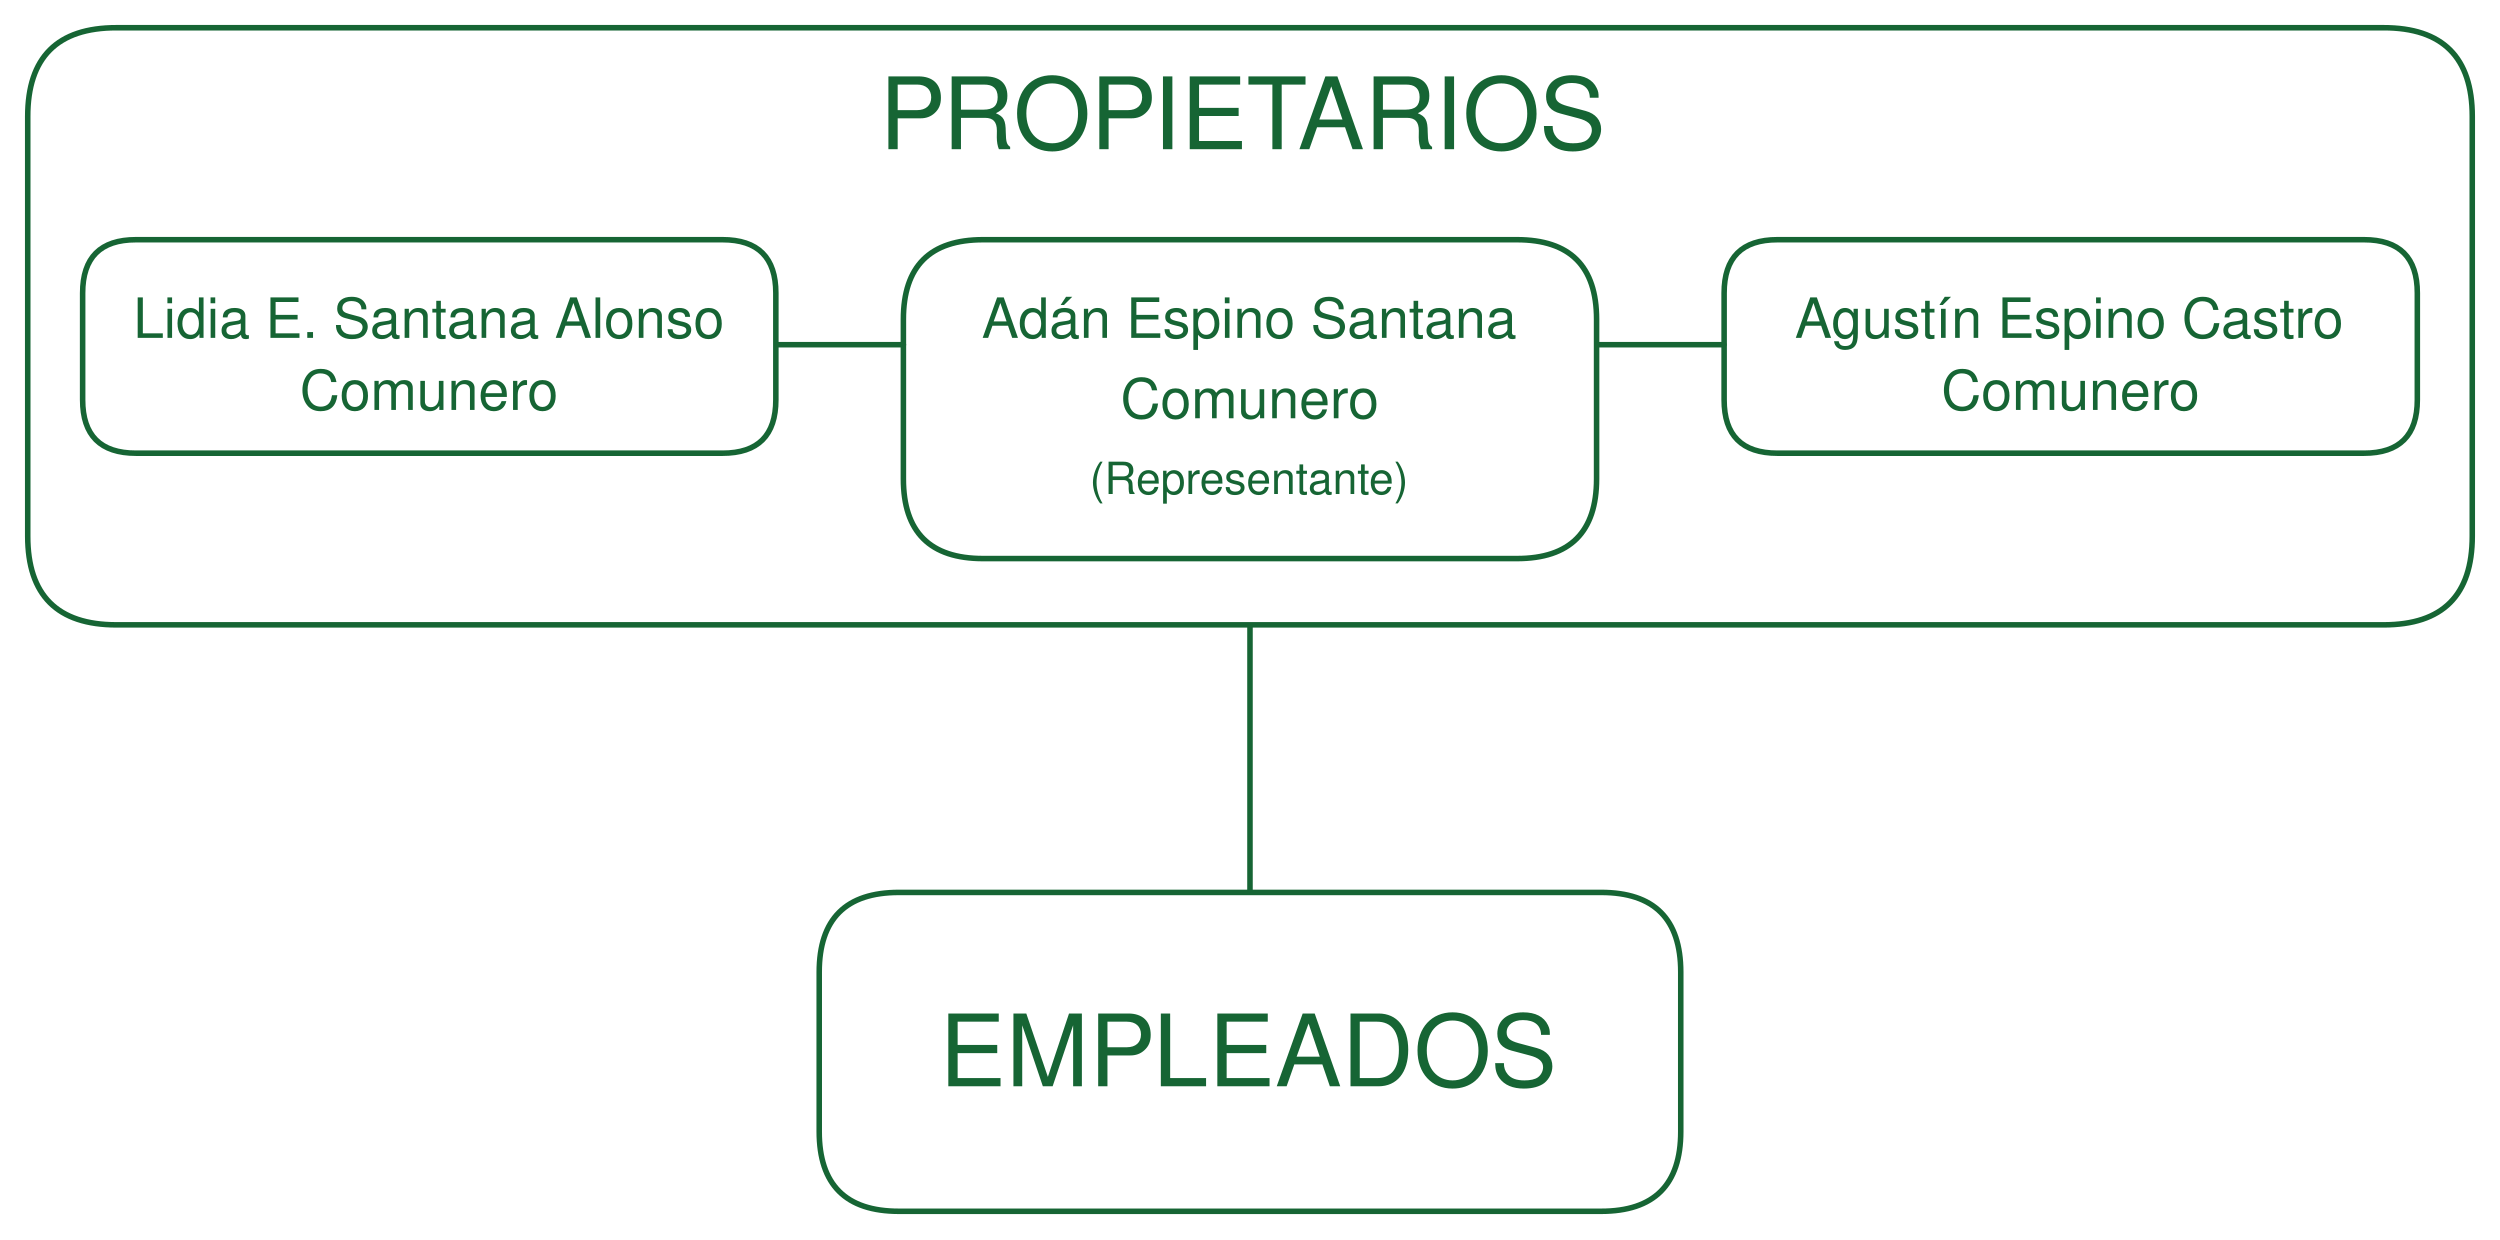
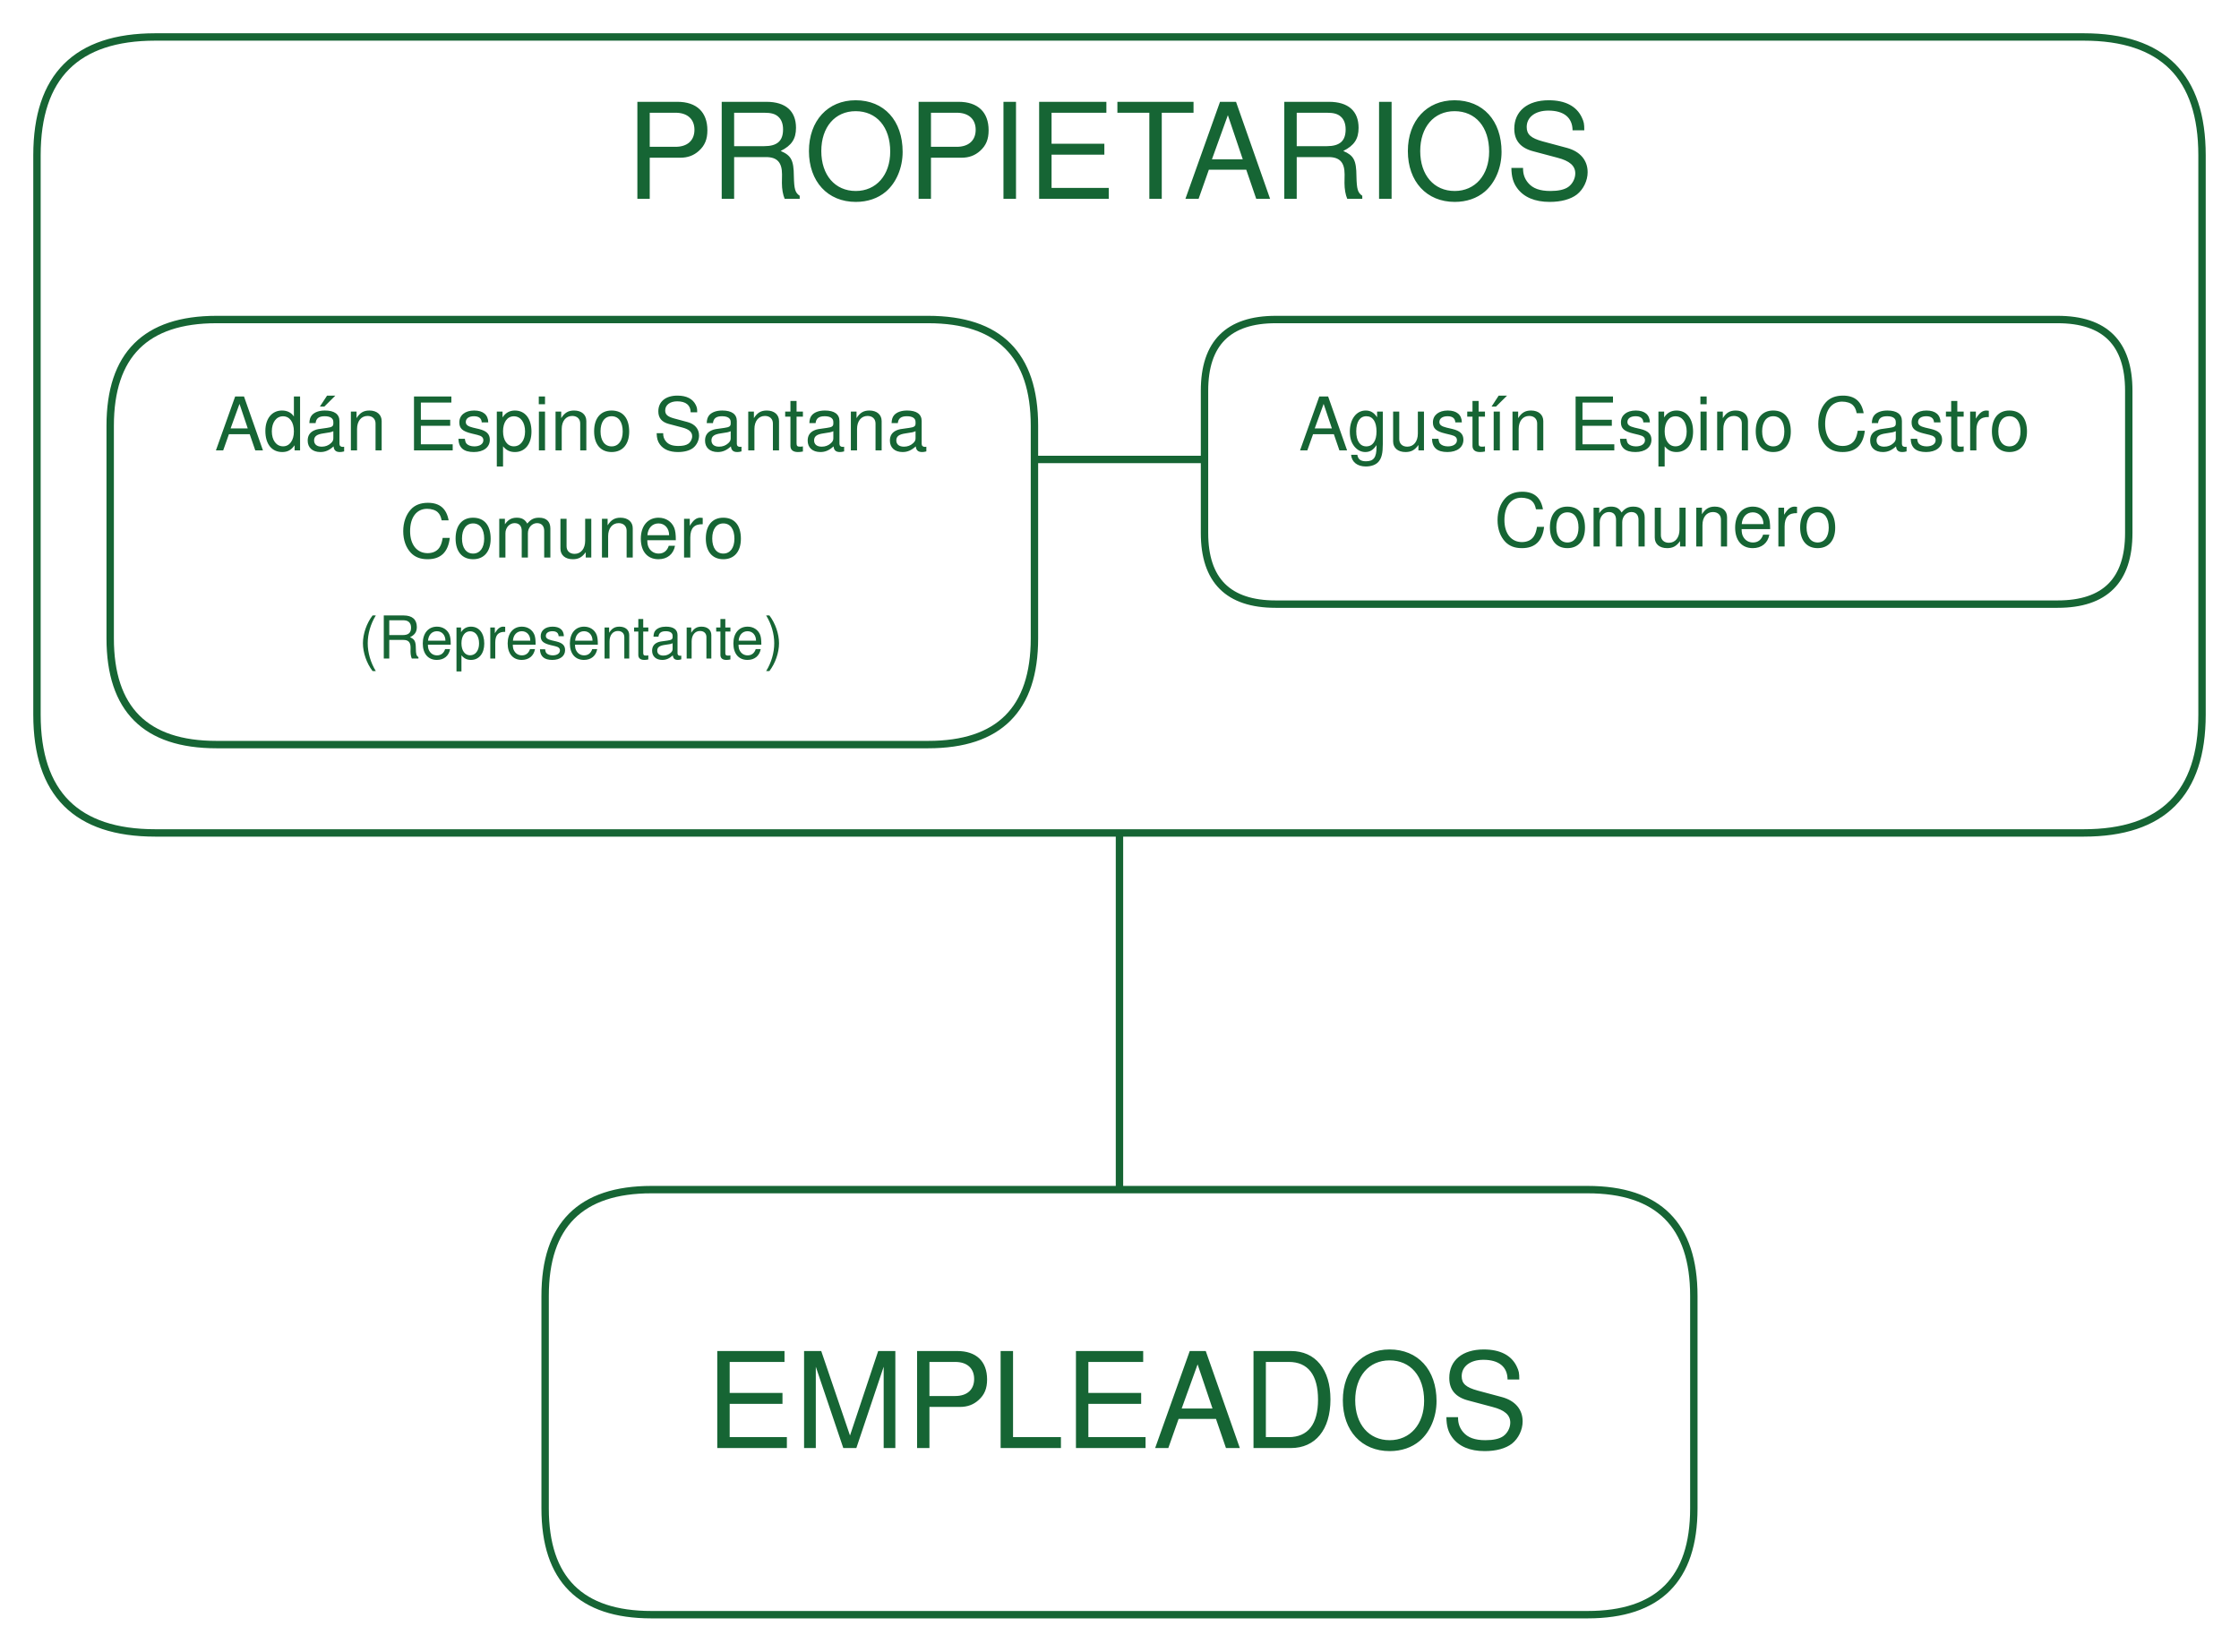
- <svg xmlns="http://www.w3.org/2000/svg" version="1.1" viewBox="0 0 901.622 446.851" width="901.622" height="446.851">
+ <svg xmlns="http://www.w3.org/2000/svg" version="1.1" viewBox="0 0 605.622 446.851" width="605.622" height="446.851">
  <defs>
    <style class="style-fonts">
      @font-face {
        font-family: "Virgil";
        src: url("https://excalidraw.com/Virgil.woff2");
      }
      @font-face {
        font-family: "Cascadia";
        src: url("https://excalidraw.com/Cascadia.woff2");
      }
      @font-face {
        font-family: "Assistant";
        src: url("https://excalidraw.com/Assistant-Regular.woff2");
      }
    </style>
  </defs>
  <g stroke-linecap="round" transform="translate(10 10) rotate(0 440.8111 107.677)">
-     <path d="M32 0 C261.48 0, 490.96 0, 849.62 0 M32 0 C234.76 0, 437.52 0, 849.62 0 M849.62 0 C870.96 0, 881.62 10.67, 881.62 32 M849.62 0 C870.96 0, 881.62 10.67, 881.62 32 M881.62 32 C881.62 91.4, 881.62 150.8, 881.62 183.35 M881.62 32 C881.62 68.77, 881.62 105.53, 881.62 183.35 M881.62 183.35 C881.62 204.69, 870.96 215.35, 849.62 215.35 M881.62 183.35 C881.62 204.69, 870.96 215.35, 849.62 215.35 M849.62 215.35 C684.03 215.35, 518.44 215.35, 32 215.35 M849.62 215.35 C563.68 215.35, 277.75 215.35, 32 215.35 M32 215.35 C10.67 215.35, 0 204.69, 0 183.35 M32 215.35 C10.67 215.35, 0 204.69, 0 183.35 M0 183.35 C0 146.45, 0 109.55, 0 32 M0 183.35 C0 138.23, 0 93.11, 0 32 M0 32 C0 10.67, 10.67 0, 32 0 M0 32 C0 10.67, 10.67 0, 32 0" stroke="#166534" stroke-width="2" fill="none" />
+     <path d="M32 0 C178.4 0, 324.8 0, 553.62 0 M32 0 C161.36 0, 290.71 0, 553.62 0 M553.62 0 C574.96 0, 585.62 10.67, 585.62 32 M553.62 0 C574.96 0, 585.62 10.67, 585.62 32 M585.62 32 C585.62 91.4, 585.62 150.8, 585.62 183.35 M585.62 32 C585.62 68.77, 585.62 105.53, 585.62 183.35 M585.62 183.35 C585.62 204.69, 574.96 215.35, 553.62 215.35 M585.62 183.35 C585.62 204.69, 574.96 215.35, 553.62 215.35 M553.62 215.35 C447.98 215.35, 342.34 215.35, 32 215.35 M553.62 215.35 C371.2 215.35, 188.78 215.35, 32 215.35 M32 215.35 C10.67 215.35, 0 204.69, 0 183.35 M32 215.35 C10.67 215.35, 0 204.69, 0 183.35 M0 183.35 C0 146.45, 0 109.55, 0 32 M0 183.35 C0 138.23, 0 93.11, 0 32 M0 32 C0 10.67, 10.67 0, 32 0 M0 32 C0 10.67, 10.67 0, 32 0" stroke="#166534" stroke-width="2" fill="none" />
  </g>
-   <g stroke-linecap="round" transform="translate(325.8047 86.44743) rotate(0 125 57.5)">
+   <g stroke-linecap="round" transform="translate(29.8047 86.44743) rotate(0 125 57.5)">
    <path d="M28.75 0 C93.74 0, 158.73 0, 221.25 0 M28.75 0 C67.46 0, 106.17 0, 221.25 0 M221.25 0 C240.42 0, 250 9.58, 250 28.75 M221.25 0 C240.42 0, 250 9.58, 250 28.75 M250 28.75 C250 44.68, 250 60.61, 250 86.25 M250 28.75 C250 45.77, 250 62.79, 250 86.25 M250 86.25 C250 105.42, 240.42 115, 221.25 115 M250 86.25 C250 105.42, 240.42 115, 221.25 115 M221.25 115 C168.42 115, 115.59 115, 28.75 115 M221.25 115 C169.3 115, 117.35 115, 28.75 115 M28.75 115 C9.58 115, 0 105.42, 0 86.25 M28.75 115 C9.58 115, 0 105.42, 0 86.25 M0 86.25 C0 70.32, 0 54.4, 0 28.75 M0 86.25 C0 70.25, 0 54.24, 0 28.75 M0 28.75 C0 9.58, 9.58 0, 28.75 0 M0 28.75 C0 9.58, 9.58 0, 28.75 0" stroke="#166534" stroke-width="2" fill="none" />
  </g>
-   <g transform="translate(354.0615 103.4474) rotate(0 96.74316 11.5)">
+   <g transform="translate(58.06154 103.4474) rotate(0 96.74316 11.5)">
    <text x="0" y="18.4" font-family="Helvetica, Segoe UI Emoji" font-size="20px" fill="#166534" text-anchor="start" style="white-space: pre;" direction="ltr" dominant-baseline="alphabetic">Adán Espino Santana</text>
  </g>
-   <g stroke-linecap="round" transform="translate(621.8047 86.44743) rotate(0 125 38.5)">
+   <g stroke-linecap="round" transform="translate(325.8047 86.44743) rotate(0 125 38.5)">
    <path d="M19.25 0 C84.32 0, 149.38 0, 230.75 0 M19.25 0 C77.18 0, 135.11 0, 230.75 0 M230.75 0 C243.58 0, 250 6.42, 250 19.25 M230.75 0 C243.58 0, 250 6.42, 250 19.25 M250 19.25 C250 33.29, 250 47.33, 250 57.75 M250 19.25 C250 29.01, 250 38.77, 250 57.75 M250 57.75 C250 70.58, 243.58 77, 230.75 77 M250 57.75 C250 70.58, 243.58 77, 230.75 77 M230.75 77 C153.63 77, 76.51 77, 19.25 77 M230.75 77 C169.47 77, 108.19 77, 19.25 77 M19.25 77 C6.42 77, 0 70.58, 0 57.75 M19.25 77 C6.42 77, 0 70.58, 0 57.75 M0 57.75 C0 44.42, 0 31.09, 0 19.25 M0 57.75 C0 45.46, 0 33.17, 0 19.25 M0 19.25 C0 6.42, 6.42 0, 19.25 0 M0 19.25 C0 6.42, 6.42 0, 19.25 0" stroke="#166534" stroke-width="2" fill="none" />
  </g>
-   <g stroke-linecap="round" transform="translate(29.8047 86.44743) rotate(0 125 38.5)">
-     <path d="M19.25 0 C92.37 0, 165.49 0, 230.75 0 M19.25 0 C76.08 0, 132.91 0, 230.75 0 M230.75 0 C243.58 0, 250 6.42, 250 19.25 M230.75 0 C243.58 0, 250 6.42, 250 19.25 M250 19.25 C250 31.19, 250 43.12, 250 57.75 M250 19.25 C250 29.77, 250 40.29, 250 57.75 M250 57.75 C250 70.58, 243.58 77, 230.75 77 M250 57.75 C250 70.58, 243.58 77, 230.75 77 M230.75 77 C150.14 77, 69.52 77, 19.25 77 M230.75 77 C150.03 77, 69.31 77, 19.25 77 M19.25 77 C6.42 77, 0 70.58, 0 57.75 M19.25 77 C6.42 77, 0 70.58, 0 57.75 M0 57.75 C0 43.58, 0 29.41, 0 19.25 M0 57.75 C0 46.19, 0 34.62, 0 19.25 M0 19.25 C0 6.42, 6.42 0, 19.25 0 M0 19.25 C0 6.42, 6.42 0, 19.25 0" stroke="#166534" stroke-width="2" fill="none" />
-   </g>
-   <g transform="translate(404.1152 132.4474) rotate(0 46.68945 11.5)">
+   <g transform="translate(108.1152 132.4474) rotate(0 46.68945 11.5)">
    <text x="0" y="18.4" font-family="Helvetica, Segoe UI Emoji" font-size="20px" fill="#166534" text-anchor="start" style="white-space: pre;" direction="ltr" dominant-baseline="alphabetic">Comunero</text>
  </g>
-   <g transform="translate(392.9961 163.4474) rotate(0 57.80859 9.2)">
+   <g transform="translate(96.99611 163.4474) rotate(0 57.80859 9.2)">
    <text x="0" y="14.72" font-family="Helvetica, Segoe UI Emoji" font-size="16px" fill="#166534" text-anchor="start" style="white-space: pre;" direction="ltr" dominant-baseline="alphabetic">(Representante)</text>
  </g>
-   <g transform="translate(647.3076 103.4474) rotate(0 99.49707 11.5)">
+   <g transform="translate(351.3076 103.4474) rotate(0 99.49707 11.5)">
    <text x="0" y="18.4" font-family="Helvetica, Segoe UI Emoji" font-size="20px" fill="#166534" text-anchor="start" style="white-space: pre;" direction="ltr" dominant-baseline="alphabetic">Agustín Espino Castro</text>
  </g>
-   <g transform="translate(48.06154 103.4474) rotate(0 106.7432 11.5)">
-     <text x="0" y="18.4" font-family="Helvetica, Segoe UI Emoji" font-size="20px" fill="#166534" text-anchor="start" style="white-space: pre;" direction="ltr" dominant-baseline="alphabetic">Lidia E. Santana Alonso</text>
-   </g>
-   <g transform="translate(108.1152 129.4474) rotate(0 46.68945 11.5)">
-     <text x="0" y="18.4" font-family="Helvetica, Segoe UI Emoji" font-size="20px" fill="#166534" text-anchor="start" style="white-space: pre;" direction="ltr" dominant-baseline="alphabetic">Comunero</text>
-   </g>
-   <g transform="translate(700.1152 129.4474) rotate(0 46.68945 11.5)">
+   <g transform="translate(404.1152 129.4474) rotate(0 46.68945 11.5)">
    <text x="0" y="18.4" font-family="Helvetica, Segoe UI Emoji" font-size="20px" fill="#166534" text-anchor="start" style="white-space: pre;" direction="ltr" dominant-baseline="alphabetic">Comunero</text>
  </g>
  <g stroke-linecap="round">
-     <g transform="translate(280.1056 124.3118) rotate(0 22.84896 0)">
-       <path d="M0 0 C7.62 0, 38.08 0, 45.7 0 M0 0 C7.62 0, 38.08 0, 45.7 0" stroke="#166534" stroke-width="2" fill="none" />
-     </g>
-   </g>
-   <mask />
-   <g stroke-linecap="round">
-     <g transform="translate(576.3556 124.3118) rotate(0 22.68098 0)">
+     <g transform="translate(280.3556 124.3118) rotate(0 22.68098 0)">
      <path d="M0 0 C7.56 0, 37.8 0, 45.36 0 M0 0 C7.56 0, 37.8 0, 45.36 0" stroke="#166534" stroke-width="2" fill="none" />
    </g>
  </g>
  <mask />
-   <g transform="translate(317.1206 20.67989) rotate(0 133.6904 20.7)">
+   <g transform="translate(169.1206 20.67989) rotate(0 133.6904 20.7)">
    <text x="0" y="33.121" font-family="Helvetica, Segoe UI Emoji" font-size="36px" fill="#166534" text-anchor="start" style="white-space: pre;" direction="ltr" dominant-baseline="alphabetic">PROPIETARIOS</text>
  </g>
  <g stroke-linecap="round">
-     <g transform="translate(450.8047 225.815) rotate(0 0 47.78756)">
+     <g transform="translate(302.8047 225.815) rotate(0 0 47.78756)">
      <path d="M0 0 C0 15.93, 0 79.65, 0 95.58 M0 0 C0 15.93, 0 79.65, 0 95.58" stroke="#166534" stroke-width="2" fill="none" />
    </g>
  </g>
  <mask />
-   <g stroke-linecap="round" transform="translate(295.4505 321.851) rotate(0 155.3542 57.5)">
+   <g stroke-linecap="round" transform="translate(147.4505 321.851) rotate(0 155.3542 57.5)">
    <path d="M28.75 0 C125.66 0, 222.57 0, 281.96 0 M28.75 0 C99.45 0, 170.16 0, 281.96 0 M281.96 0 C301.13 0, 310.71 9.58, 310.71 28.75 M281.96 0 C301.13 0, 310.71 9.58, 310.71 28.75 M310.71 28.75 C310.71 41.69, 310.71 54.64, 310.71 86.25 M310.71 28.75 C310.71 51.27, 310.71 73.79, 310.71 86.25 M310.71 86.25 C310.71 105.42, 301.13 115, 281.96 115 M310.71 86.25 C310.71 105.42, 301.13 115, 281.96 115 M281.96 115 C229.52 115, 177.09 115, 28.75 115 M281.96 115 C201.9 115, 121.84 115, 28.75 115 M28.75 115 C9.58 115, 0 105.42, 0 86.25 M28.75 115 C9.58 115, 0 105.42, 0 86.25 M0 86.25 C0 66.38, 0 46.5, 0 28.75 M0 86.25 C0 71.6, 0 56.94, 0 28.75 M0 28.75 C0 9.58, 9.58 0, 28.75 0 M0 28.75 C0 9.58, 9.58 0, 28.75 0" stroke="#166534" stroke-width="2" fill="none" />
  </g>
-   <g transform="translate(338.7769 358.651) rotate(0 112.0342 20.7)">
+   <g transform="translate(190.7769 358.651) rotate(0 112.0342 20.7)">
    <text x="0" y="33.121" font-family="Helvetica, Segoe UI Emoji" font-size="36px" fill="#166534" text-anchor="start" style="white-space: pre;" direction="ltr" dominant-baseline="alphabetic">EMPLEADOS</text>
  </g>
</svg>
